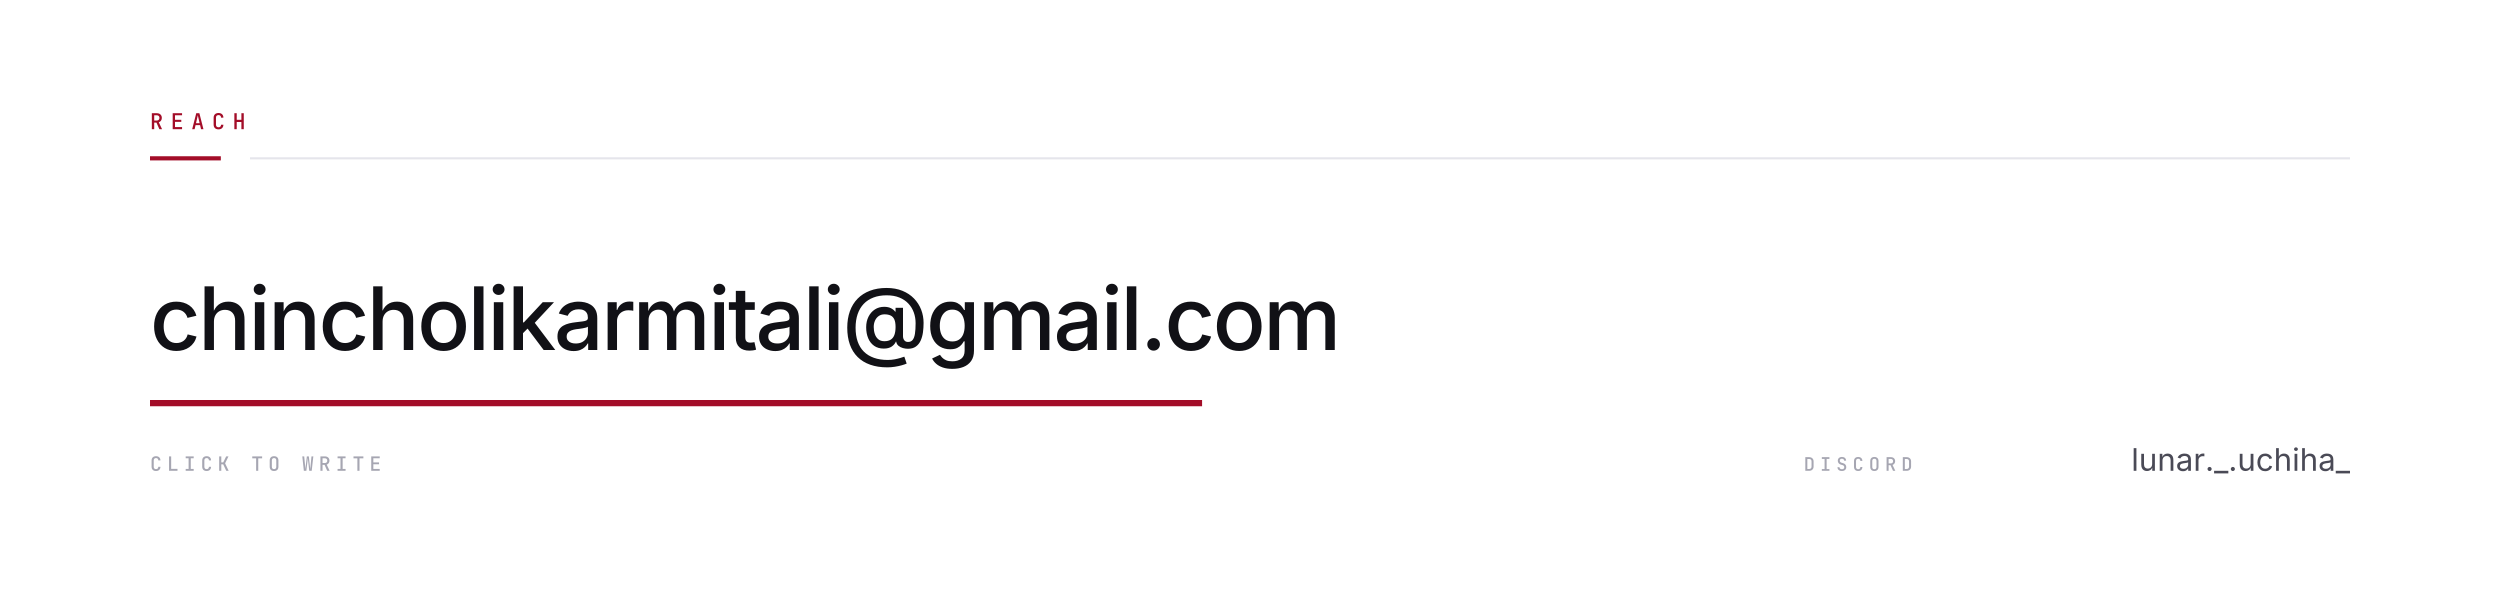
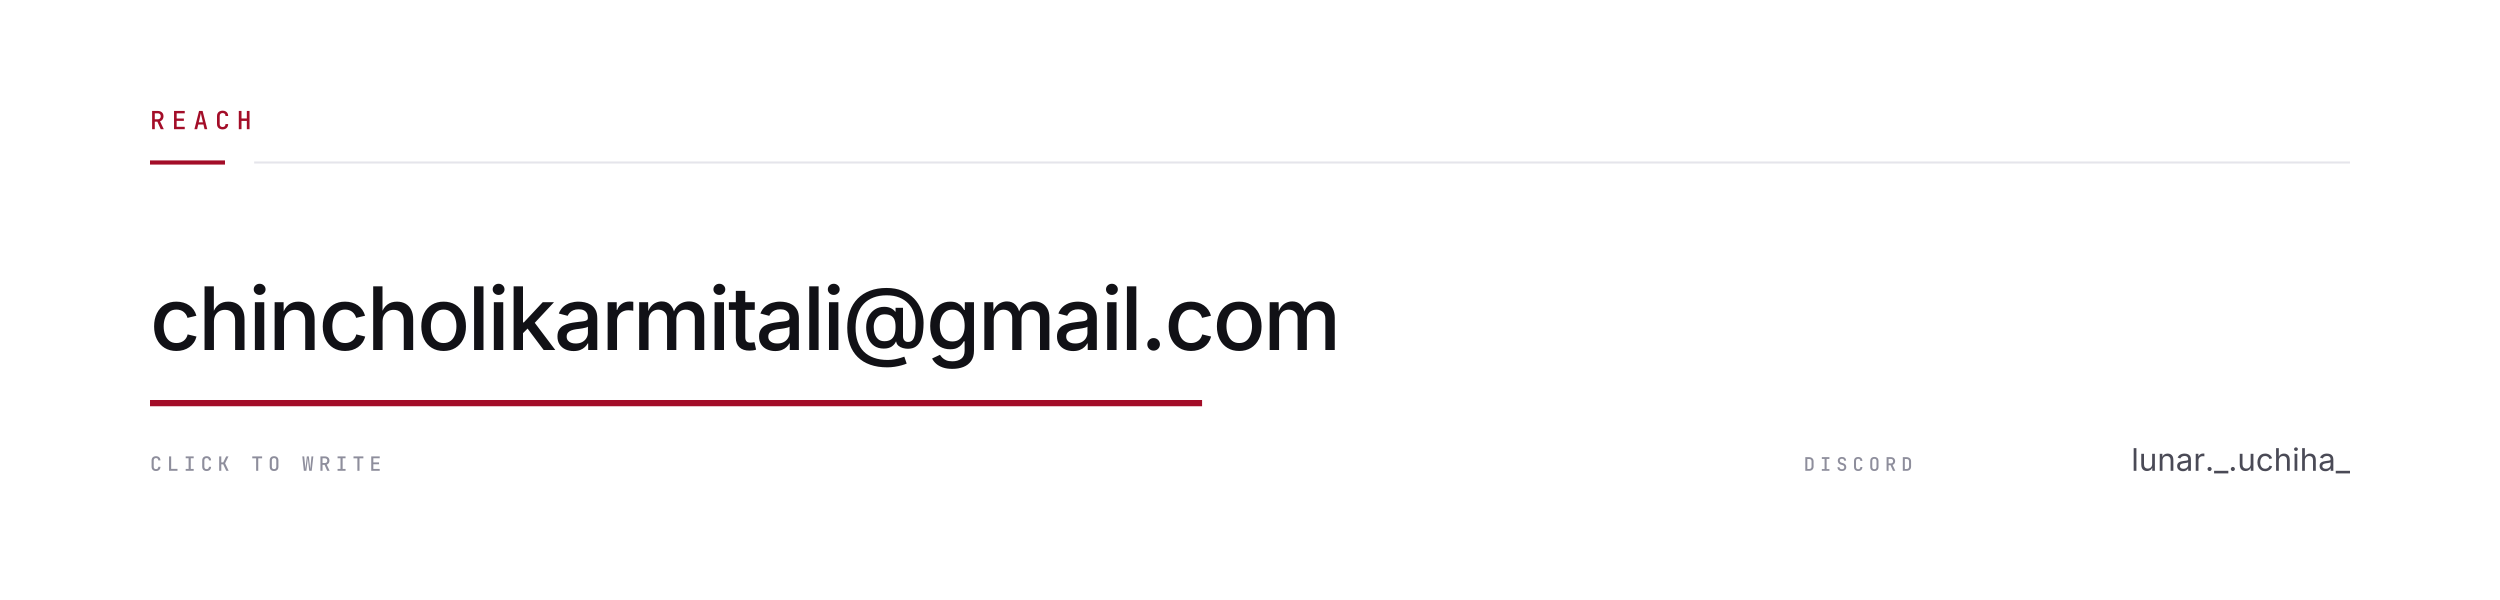
<svg xmlns="http://www.w3.org/2000/svg" width="1200" height="288" viewBox="0 0 1200 288" role="img" aria-label="Reach">
-   <path d="M72.88 62L72.88 54.34L75.29 54.34Q76.01 54.34 76.55 54.61Q77.08 54.89 77.38 55.4Q77.68 55.9 77.68 56.58Q77.68 57.35 77.29 57.91Q76.89 58.47 76.22 58.7L77.79 62L76.49 62L75.1 58.85L74.02 58.85L74.02 62ZM74.02 57.85L75.29 57.85Q75.85 57.85 76.19 57.51Q76.53 57.17 76.53 56.6Q76.53 56.02 76.19 55.68Q75.85 55.34 75.29 55.34L74.02 55.34ZM82.89 62L82.89 54.34L87.39 54.34L87.39 55.34L84 55.34L84 57.52L87.02 57.52L87.02 58.51L84 58.51L84 60.99L87.39 60.99L87.39 62ZM92.25 62L94.2 54.34L95.7 54.34L97.65 62L96.5 62L96.04 60.06L93.87 60.06L93.41 62ZM94.08 59.12L95.82 59.12L95.3 56.91Q95.16 56.32 95.07 55.88Q94.98 55.45 94.95 55.29Q94.92 55.45 94.83 55.88Q94.75 56.32 94.6 56.9ZM104.89 62.1Q104.18 62.1 103.65 61.84Q103.12 61.57 102.83 61.06Q102.54 60.55 102.54 59.87L102.54 56.47Q102.54 55.77 102.83 55.27Q103.12 54.77 103.65 54.5Q104.18 54.23 104.89 54.23Q105.61 54.23 106.13 54.5Q106.66 54.78 106.94 55.27Q107.23 55.77 107.23 56.47L106.1 56.47Q106.1 55.87 105.78 55.55Q105.47 55.24 104.89 55.24Q104.31 55.24 103.99 55.55Q103.67 55.87 103.67 56.46L103.67 59.87Q103.67 60.46 103.99 60.78Q104.31 61.1 104.89 61.1Q105.47 61.1 105.78 60.78Q106.1 60.46 106.1 59.87L107.23 59.87Q107.23 60.55 106.94 61.05Q106.66 61.56 106.13 61.83Q105.61 62.1 104.89 62.1ZM112.49 62L112.49 54.34L113.63 54.34L113.63 57.51L115.87 57.51L115.87 54.34L117.01 54.34L117.01 62L115.87 62L115.87 58.56L113.63 58.56L113.63 62Z" fill="#A30D28" />
-   <rect x="72.0" y="75.0" width="34.0" height="2.0" fill="#A30D28" />
-   <line x1="120" y1="76" x2="1128" y2="76" stroke="#E5E5EB" stroke-width="1.0" opacity="1.0" />
+   <path d="M73.01 62L73.01 53.24L75.76 53.24Q76.58 53.24 77.2 53.56Q77.81 53.88 78.15 54.45Q78.49 55.03 78.49 55.81Q78.49 56.68 78.04 57.33Q77.59 57.97 76.82 58.23L78.61 62L77.14 62L75.54 58.4L74.3 58.4L74.3 62ZM74.3 57.26L75.76 57.26Q76.4 57.26 76.79 56.87Q77.17 56.48 77.17 55.83Q77.17 55.16 76.79 54.78Q76.4 54.39 75.76 54.39L74.3 54.39ZM83.53 62L83.53 53.24L88.68 53.24L88.68 54.39L84.8 54.39L84.8 56.88L88.26 56.88L88.26 58.02L84.8 58.02L84.8 60.85L88.68 60.85L88.68 62ZM93.32 62L95.55 53.24L97.25 53.24L99.48 62L98.18 62L97.65 59.78L95.16 59.78L94.64 62ZM95.4 58.71L97.4 58.71L96.8 56.18Q96.64 55.51 96.54 55.01Q96.44 54.51 96.4 54.33Q96.36 54.51 96.27 55.01Q96.17 55.51 96 56.17ZM106.85 62.12Q106.03 62.12 105.43 61.81Q104.82 61.51 104.49 60.93Q104.16 60.34 104.16 59.56L104.16 55.68Q104.16 54.88 104.49 54.31Q104.82 53.73 105.43 53.43Q106.03 53.12 106.85 53.12Q107.66 53.12 108.26 53.43Q108.86 53.74 109.19 54.31Q109.52 54.88 109.52 55.68L108.23 55.68Q108.23 54.99 107.87 54.63Q107.51 54.27 106.85 54.27Q106.19 54.27 105.82 54.63Q105.46 54.99 105.46 55.66L105.46 59.56Q105.46 60.24 105.82 60.6Q106.19 60.97 106.85 60.97Q107.51 60.97 107.87 60.6Q108.23 60.24 108.23 59.56L109.52 59.56Q109.52 60.34 109.19 60.92Q108.86 61.5 108.26 61.81Q107.66 62.12 106.85 62.12ZM114.62 62L114.62 53.24L115.92 53.24L115.92 56.86L118.48 56.86L118.48 53.24L119.78 53.24L119.78 62L118.48 62L118.48 58.06L115.92 58.06L115.92 62Z" fill="#A30D28" />
+   <rect x="72.0" y="77.0" width="36.0" height="2.0" fill="#A30D28" />
+   <line x1="122" y1="78" x2="1128" y2="78" stroke="#E5E5EB" stroke-width="1.0" opacity="1.0" />
  <path d="M84.67 168.47Q81.43 168.47 79.03 167Q76.63 165.52 75.3 162.85Q73.97 160.19 73.97 156.66Q73.97 153.09 75.3 150.41Q76.63 147.74 79.03 146.26Q81.43 144.79 84.67 144.79Q86.46 144.79 88.02 145.25Q89.58 145.71 90.84 146.58Q92.1 147.45 92.97 148.71Q93.84 149.97 94.27 151.55L89.99 152.58Q89.76 151.7 89.29 150.97Q88.82 150.24 88.15 149.71Q87.48 149.17 86.61 148.89Q85.74 148.6 84.69 148.6Q82.62 148.6 81.26 149.7Q79.9 150.79 79.23 152.62Q78.56 154.44 78.56 156.66Q78.56 158.85 79.23 160.67Q79.9 162.48 81.26 163.57Q82.62 164.66 84.69 164.66Q85.76 164.66 86.64 164.36Q87.52 164.06 88.22 163.52Q88.92 162.98 89.39 162.21Q89.86 161.44 90.07 160.51L94.33 161.54Q93.92 163.16 93.04 164.44Q92.16 165.72 90.9 166.63Q89.64 167.53 88.06 168Q86.48 168.47 84.67 168.47ZM102.69 154.42L102.69 168L98.18 168L98.18 137.44L102.65 137.44L102.65 150.69L102.05 150.69Q103.06 147.62 104.96 146.2Q106.87 144.79 109.58 144.79Q111.92 144.79 113.67 145.77Q115.42 146.75 116.4 148.67Q117.37 150.59 117.37 153.44L117.37 168L112.86 168L112.86 153.99Q112.86 151.51 111.57 150.12Q110.28 148.72 108.02 148.72Q106.5 148.72 105.29 149.39Q104.08 150.06 103.38 151.33Q102.69 152.6 102.69 154.42ZM122.34 168L122.34 145.07L126.85 145.07L126.85 168ZM124.62 141.57Q123.45 141.57 122.62 140.79Q121.79 140.01 121.79 138.9Q121.79 137.77 122.62 136.99Q123.45 136.21 124.62 136.21Q125.79 136.21 126.63 136.99Q127.47 137.77 127.47 138.9Q127.47 140.01 126.63 140.79Q125.79 141.57 124.62 141.57ZM136.33 154.42L136.33 168L131.82 168L131.82 145.07L136.13 145.07L136.17 150.69L135.7 150.69Q136.7 147.62 138.61 146.2Q140.52 144.79 143.23 144.79Q145.56 144.79 147.31 145.77Q149.05 146.75 150.03 148.67Q151.02 150.59 151.02 153.44L151.02 168L146.51 168L146.51 153.99Q146.51 151.51 145.21 150.12Q143.92 148.72 141.67 148.72Q140.15 148.72 138.94 149.39Q137.73 150.06 137.03 151.33Q136.33 152.6 136.33 154.42ZM165.63 168.47Q162.39 168.47 159.99 167Q157.59 165.52 156.26 162.85Q154.92 160.19 154.92 156.66Q154.92 153.09 156.26 150.41Q157.59 147.74 159.99 146.26Q162.39 144.79 165.63 144.79Q167.41 144.79 168.97 145.25Q170.53 145.71 171.79 146.58Q173.05 147.45 173.92 148.71Q174.79 149.97 175.23 151.55L170.94 152.58Q170.71 151.7 170.24 150.97Q169.77 150.24 169.1 149.71Q168.44 149.17 167.57 148.89Q166.69 148.6 165.65 148.6Q163.58 148.6 162.21 149.7Q160.85 150.79 160.18 152.62Q159.52 154.44 159.52 156.66Q159.52 158.85 160.18 160.67Q160.85 162.48 162.21 163.57Q163.58 164.66 165.65 164.66Q166.71 164.66 167.6 164.36Q168.48 164.06 169.18 163.52Q169.87 162.98 170.34 162.21Q170.82 161.44 171.02 160.51L175.29 161.54Q174.88 163.16 173.99 164.44Q173.11 165.72 171.85 166.63Q170.59 167.53 169.01 168Q167.43 168.47 165.63 168.47ZM183.64 154.42L183.64 168L179.13 168L179.13 137.44L183.6 137.44L183.6 150.69L183 150.69Q184.01 147.62 185.92 146.2Q187.82 144.79 190.53 144.79Q192.87 144.79 194.62 145.77Q196.38 146.75 197.35 148.67Q198.32 150.59 198.32 153.44L198.32 168L193.81 168L193.81 153.99Q193.81 151.51 192.52 150.12Q191.23 148.72 188.97 148.72Q187.46 148.72 186.25 149.39Q185.04 150.06 184.34 151.33Q183.64 152.6 183.64 154.42ZM212.93 168.47Q209.71 168.47 207.3 167Q204.89 165.52 203.56 162.85Q202.23 160.19 202.23 156.66Q202.23 153.09 203.56 150.41Q204.89 147.74 207.3 146.26Q209.71 144.79 212.93 144.79Q216.17 144.79 218.58 146.26Q220.99 147.74 222.33 150.41Q223.66 153.09 223.66 156.66Q223.66 160.19 222.33 162.85Q220.99 165.52 218.58 167Q216.17 168.47 212.93 168.47ZM212.93 164.66Q215.03 164.66 216.39 163.56Q217.75 162.46 218.42 160.65Q219.09 158.83 219.09 156.66Q219.09 154.46 218.42 152.63Q217.75 150.79 216.39 149.7Q215.03 148.6 212.93 148.6Q210.86 148.6 209.51 149.7Q208.15 150.79 207.49 152.62Q206.82 154.44 206.82 156.66Q206.82 158.83 207.49 160.65Q208.15 162.46 209.51 163.56Q210.86 164.66 212.93 164.66ZM232.07 137.44L232.07 168L227.56 168L227.56 137.44ZM237.04 168L237.04 145.07L241.56 145.07L241.56 168ZM239.32 141.57Q238.15 141.57 237.32 140.79Q236.49 140.01 236.49 138.9Q236.49 137.77 237.32 136.99Q238.15 136.21 239.32 136.21Q240.49 136.21 241.33 136.99Q242.17 137.77 242.17 138.9Q242.17 140.01 241.33 140.79Q240.49 141.57 239.32 141.57ZM250.69 160.27L250.69 154.75L251.45 154.75L260.49 145.07L265.91 145.07L255.55 156.17L254.79 156.17ZM246.53 168L246.53 137.44L251.04 137.44L251.04 168ZM260.96 168L252.82 157.17L255.94 153.97L266.54 168ZM275.33 168.51Q273.15 168.51 271.39 167.7Q269.63 166.89 268.6 165.33Q267.58 163.78 267.58 161.52Q267.58 159.57 268.32 158.32Q269.07 157.07 270.35 156.33Q271.64 155.59 273.2 155.22Q274.77 154.85 276.39 154.67Q278.42 154.42 279.7 154.27Q280.97 154.12 281.57 153.76Q282.18 153.4 282.18 152.6L282.18 152.48Q282.18 151.18 281.68 150.3Q281.19 149.42 280.22 148.94Q279.24 148.46 277.79 148.46Q276.29 148.46 275.21 148.92Q274.14 149.38 273.47 150.1Q272.8 150.81 272.48 151.59L268.23 150.49Q269.01 148.44 270.47 147.18Q271.92 145.93 273.81 145.36Q275.7 144.79 277.71 144.79Q279.1 144.79 280.66 145.11Q282.22 145.44 283.59 146.3Q284.97 147.16 285.83 148.72Q286.69 150.28 286.69 152.78L286.69 168L282.32 168L282.32 164.86L282.09 164.86Q281.64 165.74 280.76 166.58Q279.88 167.43 278.54 167.97Q277.19 168.51 275.33 168.51ZM276.33 164.88Q278.18 164.88 279.49 164.17Q280.8 163.45 281.5 162.26Q282.2 161.07 282.2 159.74L282.2 156.8Q281.95 157.05 281.26 157.24Q280.58 157.44 279.7 157.59Q278.81 157.75 277.99 157.85Q277.17 157.95 276.64 158.01Q275.37 158.18 274.31 158.57Q273.26 158.96 272.63 159.67Q272 160.39 272 161.58Q272 162.67 272.57 163.41Q273.13 164.14 274.1 164.51Q275.06 164.88 276.33 164.88ZM291.66 168L291.66 145.07L296.03 145.07L296.03 148.76L296.27 148.76Q296.91 146.88 298.49 145.81Q300.07 144.74 302.08 144.74Q302.51 144.74 303.06 144.77Q303.61 144.81 303.98 144.87L303.98 149.17Q303.74 149.09 303.04 149.01Q302.34 148.93 301.63 148.93Q300.07 148.93 298.82 149.58Q297.57 150.24 296.87 151.4Q296.17 152.56 296.17 154.08L296.17 168ZM306.8 168L306.8 145.07L311.09 145.07L311.21 150.38L310.86 150.38Q311.35 148.44 312.38 147.18Q313.4 145.93 314.78 145.31Q316.15 144.68 317.65 144.68Q320.15 144.68 321.69 146.23Q323.23 147.78 323.76 150.55L323.19 150.55Q323.64 148.66 324.75 147.35Q325.85 146.04 327.42 145.36Q328.99 144.68 330.77 144.68Q332.8 144.68 334.46 145.56Q336.11 146.45 337.07 148.19Q338.03 149.93 338.03 152.54L338.03 168L333.52 168L333.52 152.99Q333.52 150.69 332.24 149.67Q330.96 148.64 329.22 148.64Q327.8 148.64 326.78 149.24Q325.75 149.83 325.2 150.89Q324.64 151.94 324.64 153.32L324.64 168L320.19 168L320.19 152.7Q320.19 150.86 319.01 149.75Q317.83 148.64 316.01 148.64Q314.76 148.64 313.68 149.23Q312.6 149.81 311.96 150.95Q311.31 152.09 311.31 153.75L311.31 168ZM343 168L343 145.07L347.52 145.07L347.52 168ZM345.28 141.57Q344.11 141.57 343.28 140.79Q342.45 140.01 342.45 138.9Q342.45 137.77 343.28 136.99Q344.11 136.21 345.28 136.21Q346.45 136.21 347.29 136.99Q348.13 137.77 348.13 138.9Q348.13 140.01 347.29 140.79Q346.45 141.57 345.28 141.57ZM362.29 145.07L362.29 148.74L349.86 148.74L349.86 145.07ZM353.2 139.62L357.72 139.62L357.72 161.81Q357.72 163.18 358.3 163.83Q358.89 164.47 360.22 164.47Q360.57 164.47 361.14 164.39Q361.72 164.31 362.13 164.23L362.93 167.84Q362.21 168.08 361.39 168.19Q360.57 168.31 359.77 168.31Q356.65 168.31 354.93 166.7Q353.2 165.09 353.2 162.18ZM372.1 168.51Q369.93 168.51 368.16 167.7Q366.4 166.89 365.37 165.33Q364.35 163.78 364.35 161.52Q364.35 159.57 365.1 158.32Q365.84 157.07 367.13 156.33Q368.41 155.59 369.98 155.22Q371.55 154.85 373.17 154.67Q375.2 154.42 376.47 154.27Q377.74 154.12 378.34 153.76Q378.95 153.4 378.95 152.6L378.95 152.48Q378.95 151.18 378.46 150.3Q377.96 149.42 376.99 148.94Q376.02 148.46 374.56 148.46Q373.06 148.46 371.99 148.92Q370.91 149.38 370.24 150.1Q369.58 150.81 369.25 151.59L365 150.49Q365.78 148.44 367.24 147.18Q368.7 145.93 370.58 145.36Q372.47 144.79 374.48 144.79Q375.87 144.79 377.43 145.11Q378.99 145.44 380.36 146.3Q381.74 147.16 382.6 148.72Q383.46 150.28 383.46 152.78L383.46 168L379.09 168L379.09 164.86L378.87 164.86Q378.42 165.74 377.53 166.58Q376.65 167.43 375.31 167.97Q373.97 168.51 372.1 168.51ZM373.1 164.88Q374.95 164.88 376.26 164.17Q377.58 163.45 378.27 162.26Q378.97 161.07 378.97 159.74L378.97 156.8Q378.72 157.05 378.04 157.24Q377.35 157.44 376.47 157.59Q375.59 157.75 374.77 157.85Q373.95 157.95 373.41 158.01Q372.14 158.18 371.08 158.57Q370.03 158.96 369.4 159.67Q368.78 160.39 368.78 161.58Q368.78 162.67 369.34 163.41Q369.91 164.14 370.87 164.51Q371.83 164.88 373.1 164.88ZM392.94 137.44L392.94 168L388.43 168L388.43 137.44ZM397.91 168L397.91 145.07L402.42 145.07L402.42 168ZM400.19 141.57Q399.02 141.57 398.19 140.79Q397.36 140.01 397.36 138.9Q397.36 137.77 398.19 136.99Q399.02 136.21 400.19 136.21Q401.36 136.21 402.2 136.99Q403.04 137.77 403.04 138.9Q403.04 140.01 402.2 140.79Q401.36 141.57 400.19 141.57ZM425.89 176.33Q421.28 176.33 417.7 175.06Q414.12 173.8 411.66 171.36Q409.2 168.92 407.94 165.39Q406.68 161.85 406.68 157.29Q406.68 152.91 407.94 149.39Q409.2 145.87 411.63 143.38Q414.06 140.89 417.57 139.56Q421.07 138.22 425.54 138.22Q429.85 138.22 433.15 139.58Q436.45 140.93 438.72 143.28Q440.99 145.63 442.16 148.65Q443.32 151.68 443.32 155Q443.32 157.32 443.02 159.53Q442.71 161.75 441.9 163.52Q441.09 165.29 439.61 166.35Q438.14 167.41 435.78 167.41Q434.63 167.41 433.4 167.07Q432.17 166.73 431.27 165.97Q430.36 165.21 430.18 163.96L430.02 163.96Q429.46 165.35 428.02 166.34Q426.57 167.32 424.21 167.32Q421.46 167.32 419.58 165.99Q417.69 164.66 416.73 162.35Q415.76 160.04 415.76 157.09Q415.76 154.26 416.87 152.03Q417.98 149.81 419.93 148.54Q421.87 147.27 424.4 147.27Q426.37 147.27 427.73 147.98Q429.09 148.7 429.67 149.6L429.87 149.6L429.87 147.76L433.44 147.76L433.44 161.38Q433.44 162.52 434.06 163.33Q434.67 164.14 435.86 164.14Q437.28 164.14 438.06 163.18Q438.85 162.22 439.17 160.23Q439.49 158.24 439.49 155.12Q439.49 152.41 438.63 150Q437.77 147.59 436.04 145.74Q434.32 143.88 431.72 142.82Q429.11 141.75 425.59 141.75Q422.04 141.75 419.26 142.81Q416.48 143.86 414.57 145.87Q412.67 147.88 411.67 150.77Q410.68 153.67 410.68 157.32Q410.68 161.03 411.67 163.91Q412.67 166.79 414.63 168.76Q416.6 170.73 419.48 171.75Q422.37 172.78 426.14 172.78Q427.8 172.78 429.36 172.49Q430.92 172.2 432.16 171.82Q433.4 171.45 434.08 171.2L435.2 174.52Q434.24 174.95 432.72 175.37Q431.2 175.79 429.42 176.06Q427.64 176.33 425.89 176.33ZM424.5 163.78Q426.39 163.78 427.57 163.02Q428.76 162.26 429.32 160.74Q429.87 159.22 429.87 156.95Q429.87 154.65 429.28 153.33Q428.68 152 427.49 151.44Q426.3 150.88 424.58 150.88Q422.94 150.88 421.78 151.7Q420.62 152.52 420.01 153.89Q419.39 155.26 419.39 156.95Q419.39 158.77 419.92 160.33Q420.44 161.89 421.56 162.83Q422.67 163.78 424.5 163.78ZM457.13 177.06Q454.49 177.06 452.54 176.39Q450.59 175.71 449.33 174.58Q448.07 173.46 447.41 172.08L451.19 170.3Q451.6 170.95 452.28 171.68Q452.97 172.41 454.14 172.92Q455.31 173.43 457.13 173.43Q459.76 173.43 461.39 172.19Q463.02 170.95 463.02 168.31L463.02 163.84L462.63 163.84Q462.22 164.6 461.49 165.48Q460.76 166.36 459.46 167.01Q458.16 167.65 456.07 167.65Q453.36 167.65 451.2 166.38Q449.03 165.11 447.76 162.61Q446.49 160.1 446.49 156.45Q446.49 152.8 447.75 150.19Q449.01 147.57 451.2 146.18Q453.38 144.79 456.13 144.79Q458.24 144.79 459.56 145.48Q460.89 146.18 461.64 147.13Q462.38 148.09 462.77 148.8L463.1 148.8L463.1 145.07L467.51 145.07L467.51 168.33Q467.51 171.34 466.15 173.28Q464.78 175.22 462.44 176.14Q460.09 177.06 457.13 177.06ZM457.11 163.9Q459.04 163.9 460.36 163.01Q461.69 162.11 462.36 160.42Q463.04 158.73 463.04 156.39Q463.04 154.08 462.36 152.33Q461.69 150.59 460.36 149.6Q459.04 148.62 457.11 148.62Q455.12 148.62 453.79 149.66Q452.46 150.69 451.78 152.44Q451.1 154.2 451.1 156.39Q451.1 158.63 451.78 160.32Q452.46 162.01 453.8 162.96Q455.14 163.9 457.11 163.9ZM472.48 168L472.48 145.07L476.77 145.07L476.89 150.38L476.54 150.38Q477.03 148.44 478.06 147.18Q479.08 145.93 480.46 145.31Q481.83 144.68 483.33 144.68Q485.83 144.68 487.37 146.23Q488.91 147.78 489.44 150.55L488.87 150.55Q489.32 148.66 490.43 147.35Q491.53 146.04 493.1 145.36Q494.67 144.68 496.46 144.68Q498.49 144.68 500.14 145.56Q501.79 146.45 502.75 148.19Q503.71 149.93 503.71 152.54L503.71 168L499.2 168L499.2 152.99Q499.2 150.69 497.92 149.67Q496.64 148.64 494.9 148.64Q493.48 148.64 492.46 149.24Q491.43 149.83 490.88 150.89Q490.32 151.94 490.32 153.32L490.32 168L485.87 168L485.87 152.7Q485.87 150.86 484.69 149.75Q483.51 148.64 481.69 148.64Q480.44 148.64 479.36 149.23Q478.29 149.81 477.64 150.95Q476.99 152.09 476.99 153.75L476.99 168ZM515.1 168.51Q512.93 168.51 511.17 167.7Q509.4 166.89 508.38 165.33Q507.35 163.78 507.35 161.52Q507.35 159.57 508.1 158.32Q508.85 157.07 510.13 156.33Q511.41 155.59 512.98 155.22Q514.55 154.85 516.17 154.67Q518.2 154.42 519.47 154.27Q520.74 154.12 521.35 153.76Q521.95 153.4 521.95 152.6L521.95 152.48Q521.95 151.18 521.46 150.3Q520.97 149.42 520 148.94Q519.02 148.46 517.57 148.46Q516.07 148.46 514.99 148.92Q513.91 149.38 513.25 150.1Q512.58 150.81 512.25 151.59L508.01 150.49Q508.79 148.44 510.24 147.18Q511.7 145.93 513.59 145.36Q515.47 144.79 517.48 144.79Q518.88 144.79 520.44 145.11Q521.99 145.44 523.37 146.3Q524.74 147.16 525.6 148.72Q526.47 150.28 526.47 152.78L526.47 168L522.1 168L522.1 164.86L521.87 164.86Q521.42 165.74 520.54 166.58Q519.66 167.43 518.31 167.97Q516.97 168.51 515.1 168.51ZM516.11 164.88Q517.95 164.88 519.27 164.17Q520.58 163.45 521.28 162.26Q521.97 161.07 521.97 159.74L521.97 156.8Q521.73 157.05 521.04 157.24Q520.35 157.44 519.47 157.59Q518.59 157.75 517.77 157.85Q516.95 157.95 516.42 158.01Q515.15 158.18 514.09 158.57Q513.03 158.96 512.41 159.67Q511.78 160.39 511.78 161.58Q511.78 162.67 512.35 163.41Q512.91 164.14 513.87 164.51Q514.84 164.88 516.11 164.88ZM531.44 168L531.44 145.07L535.95 145.07L535.95 168ZM533.71 141.57Q532.54 141.57 531.71 140.79Q530.88 140.01 530.88 138.9Q530.88 137.77 531.71 136.99Q532.54 136.21 533.71 136.21Q534.88 136.21 535.72 136.99Q536.56 137.77 536.56 138.9Q536.56 140.01 535.72 140.79Q534.88 141.57 533.71 141.57ZM545.43 137.44L545.43 168L540.92 168L540.92 137.44ZM553.74 168.31Q552.47 168.31 551.59 167.43Q550.71 166.54 550.71 165.29Q550.71 164.02 551.59 163.15Q552.47 162.28 553.74 162.28Q554.99 162.28 555.88 163.15Q556.76 164.02 556.76 165.29Q556.76 166.54 555.88 167.43Q554.99 168.31 553.74 168.31ZM571.67 168.47Q568.43 168.47 566.03 167Q563.63 165.52 562.3 162.85Q560.97 160.19 560.97 156.66Q560.97 153.09 562.3 150.41Q563.63 147.74 566.03 146.26Q568.43 144.79 571.67 144.79Q573.46 144.79 575.02 145.25Q576.58 145.71 577.84 146.58Q579.1 147.45 579.97 148.71Q580.84 149.97 581.27 151.55L576.99 152.58Q576.76 151.7 576.29 150.97Q575.82 150.24 575.15 149.71Q574.48 149.17 573.61 148.89Q572.74 148.6 571.69 148.6Q569.62 148.6 568.26 149.7Q566.9 150.79 566.23 152.62Q565.56 154.44 565.56 156.66Q565.56 158.85 566.23 160.67Q566.9 162.48 568.26 163.57Q569.62 164.66 571.69 164.66Q572.76 164.66 573.64 164.36Q574.52 164.06 575.22 163.52Q575.92 162.98 576.39 162.21Q576.86 161.44 577.07 160.51L581.33 161.54Q580.92 163.16 580.04 164.44Q579.16 165.72 577.9 166.63Q576.64 167.53 575.06 168Q573.48 168.47 571.67 168.47ZM594.81 168.47Q591.59 168.47 589.18 167Q586.77 165.52 585.44 162.85Q584.11 160.19 584.11 156.66Q584.11 153.09 585.44 150.41Q586.77 147.74 589.18 146.26Q591.59 144.79 594.81 144.79Q598.05 144.79 600.46 146.26Q602.87 147.74 604.21 150.41Q605.54 153.09 605.54 156.66Q605.54 160.19 604.21 162.85Q602.87 165.52 600.46 167Q598.05 168.47 594.81 168.47ZM594.81 164.66Q596.91 164.66 598.27 163.56Q599.63 162.46 600.3 160.65Q600.97 158.83 600.97 156.66Q600.97 154.46 600.3 152.63Q599.63 150.79 598.27 149.7Q596.91 148.6 594.81 148.6Q592.74 148.6 591.39 149.7Q590.04 150.79 589.37 152.62Q588.7 154.44 588.7 156.66Q588.7 158.83 589.37 160.65Q590.04 162.46 591.39 163.56Q592.74 164.66 594.81 164.66ZM609.44 168L609.44 145.07L613.73 145.07L613.85 150.38L613.5 150.38Q614 148.44 615.02 147.18Q616.05 145.93 617.42 145.31Q618.8 144.68 620.29 144.68Q622.79 144.68 624.33 146.23Q625.87 147.78 626.4 150.55L625.83 150.55Q626.28 148.66 627.39 147.35Q628.5 146.04 630.06 145.36Q631.63 144.68 633.42 144.68Q635.45 144.68 637.1 145.56Q638.75 146.45 639.71 148.19Q640.68 149.93 640.68 152.54L640.68 168L636.17 168L636.17 152.99Q636.17 150.69 634.88 149.67Q633.6 148.64 631.86 148.64Q630.44 148.64 629.42 149.24Q628.39 149.83 627.84 150.89Q627.29 151.94 627.29 153.32L627.29 168L622.84 168L622.84 152.7Q622.84 150.86 621.66 149.75Q620.48 148.64 618.65 148.64Q617.4 148.64 616.32 149.23Q615.25 149.81 614.6 150.95Q613.96 152.09 613.96 153.75L613.96 168Z" fill="#111116" />
  <rect x="72.0" y="192.0" width="505.0" height="3.0" fill="#A30D28" />
-   <path d="M74.89 226.09Q74.24 226.09 73.76 225.85Q73.28 225.61 73.02 225.15Q72.76 224.69 72.76 224.07L72.76 220.99Q72.76 220.37 73.02 219.91Q73.28 219.45 73.76 219.21Q74.24 218.97 74.89 218.97Q75.53 218.97 76.01 219.22Q76.48 219.46 76.75 219.92Q77.01 220.37 77.01 220.99L75.98 220.99Q75.98 220.45 75.7 220.17Q75.41 219.88 74.89 219.88Q74.37 219.88 74.08 220.17Q73.79 220.45 73.79 220.98L73.79 224.07Q73.79 224.6 74.08 224.89Q74.37 225.18 74.89 225.18Q75.41 225.18 75.7 224.89Q75.98 224.6 75.98 224.07L77.01 224.07Q77.01 224.69 76.75 225.14Q76.48 225.6 76.01 225.85Q75.53 226.09 74.89 226.09ZM81.14 226L81.14 219.06L82.16 219.06L82.16 225.06L85.19 225.06L85.19 226ZM89.13 226L89.13 225.09L90.53 225.09L90.53 219.98L89.13 219.98L89.13 219.06L92.97 219.06L92.97 219.98L91.57 219.98L91.57 225.09L92.97 225.09L92.97 226ZM99.19 226.09Q98.54 226.09 98.06 225.85Q97.58 225.61 97.32 225.15Q97.06 224.69 97.06 224.07L97.06 220.99Q97.06 220.37 97.32 219.91Q97.58 219.45 98.06 219.21Q98.54 218.97 99.19 218.97Q99.83 218.97 100.31 219.22Q100.78 219.46 101.05 219.92Q101.31 220.37 101.31 220.99L100.28 220.99Q100.28 220.45 100 220.17Q99.71 219.88 99.19 219.88Q98.67 219.88 98.38 220.17Q98.09 220.45 98.09 220.98L98.09 224.07Q98.09 224.6 98.38 224.89Q98.67 225.18 99.19 225.18Q99.71 225.18 100 224.89Q100.28 224.6 100.28 224.07L101.31 224.07Q101.31 224.69 101.05 225.14Q100.78 225.6 100.31 225.85Q99.83 226.09 99.19 226.09ZM105.2 226L105.2 219.06L106.22 219.06L106.22 221.95L107.15 221.95L108.56 219.06L109.68 219.06L108.05 222.39L109.76 226L108.61 226L107.13 222.87L106.22 222.87L106.22 226ZM122.94 226L122.94 220.01L121.08 220.01L121.08 219.06L125.82 219.06L125.82 220.01L123.96 220.01L123.96 226ZM131.55 226.09Q130.9 226.09 130.43 225.85Q129.96 225.61 129.71 225.15Q129.46 224.69 129.46 224.07L129.46 220.99Q129.46 220.37 129.71 219.91Q129.96 219.45 130.43 219.21Q130.9 218.97 131.55 218.97Q132.2 218.97 132.67 219.21Q133.14 219.45 133.39 219.91Q133.64 220.37 133.64 220.98L133.64 224.07Q133.64 224.69 133.39 225.15Q133.14 225.61 132.67 225.85Q132.2 226.09 131.55 226.09ZM131.55 225.18Q132.07 225.18 132.34 224.89Q132.61 224.6 132.61 224.07L132.61 220.99Q132.61 220.45 132.34 220.17Q132.07 219.88 131.55 219.88Q131.04 219.88 130.76 220.17Q130.49 220.45 130.49 220.99L130.49 224.07Q130.49 224.6 130.76 224.89Q131.04 225.18 131.55 225.18ZM145.85 226L145.1 219.06L146.02 219.06L146.49 224.04Q146.51 224.23 146.52 224.46Q146.53 224.69 146.55 224.91Q146.56 225.13 146.56 225.29Q146.58 225.13 146.6 224.91Q146.62 224.69 146.64 224.46Q146.67 224.23 146.7 224.04L147.29 219.06L148.24 219.06L148.8 224.04Q148.82 224.23 148.85 224.46Q148.87 224.69 148.9 224.91Q148.93 225.13 148.94 225.29Q148.95 225.13 148.96 224.91Q148.98 224.69 148.99 224.46Q149.01 224.23 149.03 224.04L149.51 219.06L150.4 219.06L149.62 226L148.43 226L147.87 220.96Q147.85 220.76 147.84 220.53Q147.82 220.31 147.8 220.1Q147.78 219.88 147.76 219.74Q147.75 219.88 147.73 220.1Q147.71 220.31 147.69 220.53Q147.67 220.76 147.65 220.96L147.05 226ZM153.8 226L153.8 219.06L155.97 219.06Q156.63 219.06 157.11 219.32Q157.6 219.57 157.87 220.02Q158.14 220.48 158.14 221.1Q158.14 221.79 157.78 222.3Q157.43 222.81 156.82 223.02L158.23 226L157.07 226L155.8 223.15L154.82 223.15L154.82 226ZM154.82 222.25L155.97 222.25Q156.49 222.25 156.79 221.94Q157.09 221.63 157.09 221.12Q157.09 220.59 156.79 220.28Q156.49 219.98 155.97 219.98L154.82 219.98ZM162.03 226L162.03 225.09L163.43 225.09L163.43 219.98L162.03 219.98L162.03 219.06L165.87 219.06L165.87 219.98L164.47 219.98L164.47 225.09L165.87 225.09L165.87 226ZM171.54 226L171.54 220.01L169.68 220.01L169.68 219.06L174.42 219.06L174.42 220.01L172.56 220.01L172.56 226ZM178.19 226L178.19 219.06L182.27 219.06L182.27 219.98L179.2 219.98L179.2 221.94L181.94 221.94L181.94 222.85L179.2 222.85L179.2 225.09L182.27 225.09L182.27 226Z" fill="#A6A6B2" />
-   <path d="M866.55 226L866.55 219.43L868.38 219.43Q869.03 219.43 869.51 219.68Q869.98 219.93 870.25 220.38Q870.52 220.82 870.52 221.44L870.52 223.98Q870.52 224.59 870.25 225.05Q869.98 225.5 869.51 225.75Q869.03 226 868.38 226ZM867.52 225.12L868.38 225.12Q868.92 225.12 869.23 224.82Q869.54 224.51 869.54 223.98L869.54 221.44Q869.54 220.91 869.23 220.61Q868.92 220.31 868.38 220.31L867.52 220.31ZM874.48 226L874.48 225.14L875.8 225.14L875.8 220.29L874.48 220.29L874.48 219.43L878.12 219.43L878.12 220.29L876.79 220.29L876.79 225.14L878.12 225.14L878.12 226ZM884.13 226.09Q883.46 226.09 882.98 225.87Q882.51 225.65 882.25 225.24Q881.98 224.83 881.98 224.26L882.95 224.26Q882.95 224.71 883.26 224.97Q883.58 225.23 884.14 225.23Q884.66 225.23 884.95 224.97Q885.25 224.72 885.25 224.28Q885.25 223.91 885.05 223.64Q884.85 223.37 884.47 223.27L883.64 223.03Q882.92 222.82 882.53 222.32Q882.14 221.82 882.14 221.13Q882.14 220.59 882.38 220.19Q882.62 219.78 883.07 219.56Q883.52 219.33 884.14 219.33Q885.04 219.33 885.58 219.82Q886.12 220.3 886.13 221.12L885.16 221.12Q885.16 220.69 884.89 220.44Q884.61 220.19 884.12 220.19Q883.64 220.19 883.37 220.42Q883.1 220.65 883.1 221.07Q883.1 221.44 883.3 221.71Q883.51 221.98 883.88 222.09L884.72 222.34Q885.44 222.53 885.83 223.04Q886.21 223.54 886.21 224.25Q886.21 224.79 885.95 225.21Q885.69 225.63 885.22 225.86Q884.76 226.09 884.13 226.09ZM891.94 226.09Q891.32 226.09 890.87 225.86Q890.41 225.63 890.17 225.19Q889.92 224.76 889.92 224.17L889.92 221.26Q889.92 220.66 890.17 220.23Q890.41 219.8 890.87 219.57Q891.32 219.34 891.94 219.34Q892.55 219.34 893 219.57Q893.45 219.81 893.7 220.24Q893.94 220.66 893.94 221.26L892.97 221.26Q892.97 220.74 892.7 220.47Q892.43 220.2 891.94 220.2Q891.44 220.2 891.17 220.47Q890.89 220.74 890.89 221.25L890.89 224.17Q890.89 224.68 891.17 224.95Q891.44 225.23 891.94 225.23Q892.43 225.23 892.7 224.95Q892.97 224.68 892.97 224.17L893.94 224.17Q893.94 224.76 893.7 225.19Q893.45 225.62 893 225.86Q892.55 226.09 891.94 226.09ZM899.7 226.09Q899.09 226.09 898.64 225.86Q898.2 225.63 897.96 225.19Q897.72 224.76 897.72 224.17L897.72 221.26Q897.72 220.66 897.96 220.23Q898.2 219.8 898.64 219.57Q899.09 219.34 899.7 219.34Q900.31 219.34 900.76 219.57Q901.2 219.8 901.44 220.23Q901.68 220.66 901.68 221.25L901.68 224.17Q901.68 224.76 901.44 225.19Q901.2 225.63 900.76 225.86Q900.31 226.09 899.7 226.09ZM899.7 225.23Q900.19 225.23 900.45 224.95Q900.71 224.68 900.71 224.17L900.71 221.26Q900.71 220.74 900.45 220.47Q900.19 220.2 899.7 220.2Q899.21 220.2 898.95 220.47Q898.69 220.74 898.69 221.26L898.69 224.17Q898.69 224.68 898.95 224.95Q899.21 225.23 899.7 225.23ZM905.56 226L905.56 219.43L907.62 219.43Q908.24 219.43 908.7 219.67Q909.16 219.91 909.41 220.34Q909.67 220.77 909.67 221.36Q909.67 222.01 909.33 222.49Q908.99 222.98 908.42 223.17L909.76 226L908.65 226L907.45 223.3L906.53 223.3L906.53 226ZM906.53 222.44L907.62 222.44Q908.1 222.44 908.39 222.15Q908.68 221.86 908.68 221.37Q908.68 220.87 908.39 220.58Q908.1 220.29 907.62 220.29L906.53 220.29ZM913.35 226L913.35 219.43L915.18 219.43Q915.83 219.43 916.31 219.68Q916.78 219.93 917.05 220.38Q917.32 220.82 917.32 221.44L917.32 223.98Q917.32 224.59 917.05 225.05Q916.78 225.5 916.31 225.75Q915.83 226 915.18 226ZM914.32 225.12L915.18 225.12Q915.72 225.12 916.03 224.82Q916.34 224.51 916.34 223.98L916.34 221.44Q916.34 220.91 916.03 220.61Q915.72 220.31 915.18 220.31L914.32 220.31Z" fill="#A6A6B2" />
+   <path d="M74.89 226.09Q74.24 226.09 73.76 225.85Q73.28 225.61 73.02 225.15Q72.76 224.69 72.76 224.07L72.76 220.99Q72.76 220.37 73.02 219.91Q73.28 219.45 73.76 219.21Q74.24 218.97 74.89 218.97Q75.53 218.97 76.01 219.22Q76.48 219.46 76.75 219.92Q77.01 220.37 77.01 220.99L75.98 220.99Q75.98 220.45 75.7 220.17Q75.41 219.88 74.89 219.88Q74.37 219.88 74.08 220.17Q73.79 220.45 73.79 220.98L73.79 224.07Q73.79 224.6 74.08 224.89Q74.37 225.18 74.89 225.18Q75.41 225.18 75.7 224.89Q75.98 224.6 75.98 224.07L77.01 224.07Q77.01 224.69 76.75 225.14Q76.48 225.6 76.01 225.85Q75.53 226.09 74.89 226.09ZM81.14 226L81.14 219.06L82.16 219.06L82.16 225.06L85.19 225.06L85.19 226ZM89.13 226L89.13 225.09L90.53 225.09L90.53 219.98L89.13 219.98L89.13 219.06L92.97 219.06L92.97 219.98L91.57 219.98L91.57 225.09L92.97 225.09L92.97 226ZM99.19 226.09Q98.54 226.09 98.06 225.85Q97.58 225.61 97.32 225.15Q97.06 224.69 97.06 224.07L97.06 220.99Q97.06 220.37 97.32 219.91Q97.58 219.45 98.06 219.21Q98.54 218.97 99.19 218.97Q99.83 218.97 100.31 219.22Q100.78 219.46 101.05 219.92Q101.31 220.37 101.31 220.99L100.28 220.99Q100.28 220.45 100 220.17Q99.71 219.88 99.19 219.88Q98.67 219.88 98.38 220.17Q98.09 220.45 98.09 220.98L98.09 224.07Q98.09 224.6 98.38 224.89Q98.67 225.18 99.19 225.18Q99.71 225.18 100 224.89Q100.28 224.6 100.28 224.07L101.31 224.07Q101.31 224.69 101.05 225.14Q100.78 225.6 100.31 225.85Q99.83 226.09 99.19 226.09ZM105.2 226L105.2 219.06L106.22 219.06L106.22 221.95L107.15 221.95L108.56 219.06L109.68 219.06L108.05 222.39L109.76 226L108.61 226L107.13 222.87L106.22 222.87L106.22 226ZM122.94 226L122.94 220.01L121.08 220.01L121.08 219.06L125.82 219.06L125.82 220.01L123.96 220.01L123.96 226ZM131.55 226.09Q130.9 226.09 130.43 225.85Q129.96 225.61 129.71 225.15Q129.46 224.69 129.46 224.07L129.46 220.99Q129.46 220.37 129.71 219.91Q129.96 219.45 130.43 219.21Q130.9 218.97 131.55 218.97Q132.2 218.97 132.67 219.21Q133.14 219.45 133.39 219.91Q133.64 220.37 133.64 220.98L133.64 224.07Q133.64 224.69 133.39 225.15Q133.14 225.61 132.67 225.85Q132.2 226.09 131.55 226.09ZM131.55 225.18Q132.07 225.18 132.34 224.89Q132.61 224.6 132.61 224.07L132.61 220.99Q132.61 220.45 132.34 220.17Q132.07 219.88 131.55 219.88Q131.04 219.88 130.76 220.17Q130.49 220.45 130.49 220.99L130.49 224.07Q130.49 224.6 130.76 224.89Q131.04 225.18 131.55 225.18ZM145.85 226L145.1 219.06L146.02 219.06L146.49 224.04Q146.51 224.23 146.52 224.46Q146.53 224.69 146.55 224.91Q146.56 225.13 146.56 225.29Q146.58 225.13 146.6 224.91Q146.62 224.69 146.64 224.46Q146.67 224.23 146.7 224.04L147.29 219.06L148.24 219.06L148.8 224.04Q148.82 224.23 148.85 224.46Q148.87 224.69 148.9 224.91Q148.93 225.13 148.94 225.29Q148.95 225.13 148.96 224.91Q148.98 224.69 148.99 224.46Q149.01 224.23 149.03 224.04L149.51 219.06L150.4 219.06L149.62 226L148.43 226L147.87 220.96Q147.85 220.76 147.84 220.53Q147.82 220.31 147.8 220.1Q147.78 219.88 147.76 219.74Q147.75 219.88 147.73 220.1Q147.71 220.31 147.69 220.53Q147.67 220.76 147.65 220.96L147.05 226ZM153.8 226L153.8 219.06L155.97 219.06Q156.63 219.06 157.11 219.32Q157.6 219.57 157.87 220.02Q158.14 220.48 158.14 221.1Q158.14 221.79 157.78 222.3Q157.43 222.81 156.82 223.02L158.23 226L157.07 226L155.8 223.15L154.82 223.15L154.82 226ZM154.82 222.25L155.97 222.25Q156.49 222.25 156.79 221.94Q157.09 221.63 157.09 221.12Q157.09 220.59 156.79 220.28Q156.49 219.98 155.97 219.98L154.82 219.98ZM162.03 226L162.03 225.09L163.43 225.09L163.43 219.98L162.03 219.98L162.03 219.06L165.87 219.06L165.87 219.98L164.47 219.98L164.47 225.09L165.87 225.09L165.87 226ZM171.54 226L171.54 220.01L169.68 220.01L169.68 219.06L174.42 219.06L174.42 220.01L172.56 220.01L172.56 226ZM178.19 226L178.19 219.06L182.27 219.06L182.27 219.98L179.2 219.98L179.2 221.94L181.94 221.94L181.94 222.85L179.2 222.85L179.2 225.09L182.27 225.09L182.27 226Z" fill="#8E8E9C" />
+   <path d="M866.55 226L866.55 219.43L868.38 219.43Q869.03 219.43 869.51 219.68Q869.98 219.93 870.25 220.38Q870.52 220.82 870.52 221.44L870.52 223.98Q870.52 224.59 870.25 225.05Q869.98 225.5 869.51 225.75Q869.03 226 868.38 226ZM867.52 225.12L868.38 225.12Q868.92 225.12 869.23 224.82Q869.54 224.51 869.54 223.98L869.54 221.44Q869.54 220.91 869.23 220.61Q868.92 220.31 868.38 220.31L867.52 220.31ZM874.48 226L874.48 225.14L875.8 225.14L875.8 220.29L874.48 220.29L874.48 219.43L878.12 219.43L878.12 220.29L876.79 220.29L876.79 225.14L878.12 225.14L878.12 226ZM884.13 226.09Q883.46 226.09 882.98 225.87Q882.51 225.65 882.25 225.24Q881.98 224.83 881.98 224.26L882.95 224.26Q882.95 224.71 883.26 224.97Q883.58 225.23 884.14 225.23Q884.66 225.23 884.95 224.97Q885.25 224.72 885.25 224.28Q885.25 223.91 885.05 223.64Q884.85 223.37 884.47 223.27L883.64 223.03Q882.92 222.82 882.53 222.32Q882.14 221.82 882.14 221.13Q882.14 220.59 882.38 220.19Q882.62 219.78 883.07 219.56Q883.52 219.33 884.14 219.33Q885.04 219.33 885.58 219.82Q886.12 220.3 886.13 221.12L885.16 221.12Q885.16 220.69 884.89 220.44Q884.61 220.19 884.12 220.19Q883.64 220.19 883.37 220.42Q883.1 220.65 883.1 221.07Q883.1 221.44 883.3 221.71Q883.51 221.98 883.88 222.09L884.72 222.34Q885.44 222.53 885.83 223.04Q886.21 223.54 886.21 224.25Q886.21 224.79 885.95 225.21Q885.69 225.63 885.22 225.86Q884.76 226.09 884.13 226.09ZM891.94 226.09Q891.32 226.09 890.87 225.86Q890.41 225.63 890.17 225.19Q889.92 224.76 889.92 224.17L889.92 221.26Q889.92 220.66 890.17 220.23Q890.41 219.8 890.87 219.57Q891.32 219.34 891.94 219.34Q892.55 219.34 893 219.57Q893.45 219.81 893.7 220.24Q893.94 220.66 893.94 221.26L892.97 221.26Q892.97 220.74 892.7 220.47Q892.43 220.2 891.94 220.2Q891.44 220.2 891.17 220.47Q890.89 220.74 890.89 221.25L890.89 224.17Q890.89 224.68 891.17 224.95Q891.44 225.23 891.94 225.23Q892.43 225.23 892.7 224.95Q892.97 224.68 892.97 224.17L893.94 224.17Q893.94 224.76 893.7 225.19Q893.45 225.62 893 225.86Q892.55 226.09 891.94 226.09ZM899.7 226.09Q899.09 226.09 898.64 225.86Q898.2 225.63 897.96 225.19Q897.72 224.76 897.72 224.17L897.72 221.26Q897.72 220.66 897.96 220.23Q898.2 219.8 898.64 219.57Q899.09 219.34 899.7 219.34Q900.31 219.34 900.76 219.57Q901.2 219.8 901.44 220.23Q901.68 220.66 901.68 221.25L901.68 224.17Q901.68 224.76 901.44 225.19Q901.2 225.63 900.76 225.86Q900.31 226.09 899.7 226.09ZM899.7 225.23Q900.19 225.23 900.45 224.95Q900.71 224.68 900.71 224.17L900.71 221.26Q900.71 220.74 900.45 220.47Q900.19 220.2 899.7 220.2Q899.21 220.2 898.95 220.47Q898.69 220.74 898.69 221.26L898.69 224.17Q898.69 224.68 898.95 224.95Q899.21 225.23 899.7 225.23ZM905.56 226L905.56 219.43L907.62 219.43Q908.24 219.43 908.7 219.67Q909.16 219.91 909.41 220.34Q909.67 220.77 909.67 221.36Q909.67 222.01 909.33 222.49Q908.99 222.98 908.42 223.17L909.76 226L908.65 226L907.45 223.3L906.53 223.3L906.53 226ZM906.53 222.44L907.62 222.44Q908.1 222.44 908.39 222.15Q908.68 221.86 908.68 221.37Q908.68 220.87 908.39 220.58Q908.1 220.29 907.62 220.29L906.53 220.29ZM913.35 226L913.35 219.43L915.18 219.43Q915.83 219.43 916.31 219.68Q916.78 219.93 917.05 220.38Q917.32 220.82 917.32 221.44L917.32 223.98Q917.32 224.59 917.05 225.05Q916.78 225.5 916.31 225.75Q915.83 226 915.18 226ZM914.32 225.12L915.18 225.12Q915.72 225.12 916.03 224.82Q916.34 224.51 916.34 223.98L916.34 221.44Q916.34 220.91 916.03 220.61Q915.72 220.31 915.18 220.31L914.32 220.31Z" fill="#8E8E9C" />
  <path d="M1025.48 215.09L1025.48 226L1024.16 226L1024.16 215.09ZM1030.57 226.1Q1029.75 226.1 1029.12 225.76Q1028.49 225.42 1028.15 224.73Q1027.8 224.04 1027.8 223.01L1027.8 217.81L1029.12 217.81L1029.12 222.9Q1029.12 223.85 1029.61 224.38Q1030.11 224.92 1030.97 224.92Q1031.55 224.92 1032.02 224.66Q1032.48 224.4 1032.76 223.91Q1033.03 223.41 1033.03 222.72L1033.03 217.81L1034.35 217.81L1034.35 226L1033.08 226L1033.08 224.02L1033.25 224.02Q1032.87 225.17 1032.17 225.63Q1031.47 226.1 1030.57 226.1ZM1037.99 221.09L1037.99 226L1036.67 226L1036.67 217.81L1037.93 217.81L1037.94 219.8L1037.76 219.8Q1038.13 218.66 1038.82 218.19Q1039.52 217.71 1040.45 217.71Q1041.27 217.71 1041.9 218.05Q1042.52 218.39 1042.87 219.07Q1043.21 219.76 1043.21 220.8L1043.21 226L1041.9 226L1041.9 220.91Q1041.9 219.96 1041.4 219.43Q1040.91 218.9 1040.05 218.9Q1039.46 218.9 1039 219.15Q1038.53 219.41 1038.26 219.9Q1037.99 220.39 1037.99 221.09ZM1047.82 226.19Q1047.05 226.19 1046.41 225.9Q1045.78 225.6 1045.4 225.04Q1045.03 224.48 1045.03 223.67Q1045.03 222.97 1045.31 222.53Q1045.59 222.09 1046.05 221.84Q1046.52 221.58 1047.08 221.46Q1047.65 221.33 1048.22 221.26Q1048.95 221.17 1049.41 221.11Q1049.87 221.06 1050.1 220.94Q1050.32 220.81 1050.32 220.51L1050.32 220.47Q1050.32 219.96 1050.13 219.6Q1049.94 219.25 1049.56 219.06Q1049.18 218.87 1048.61 218.87Q1048.02 218.87 1047.6 219.05Q1047.18 219.23 1046.92 219.51Q1046.66 219.78 1046.53 220.07L1045.27 219.65Q1045.58 218.9 1046.12 218.48Q1046.65 218.06 1047.29 217.88Q1047.94 217.71 1048.57 217.71Q1048.98 217.71 1049.5 217.81Q1050.03 217.91 1050.51 218.2Q1051 218.49 1051.32 219.07Q1051.64 219.64 1051.64 220.6L1051.64 226L1050.34 226L1050.34 224.89L1050.25 224.89Q1050.11 225.17 1049.81 225.48Q1049.5 225.78 1049.01 225.99Q1048.52 226.19 1047.82 226.19ZM1048.05 225.03Q1048.78 225.03 1049.29 224.74Q1049.79 224.45 1050.06 224Q1050.32 223.54 1050.32 223.04L1050.32 221.91Q1050.24 222 1049.97 222.08Q1049.7 222.15 1049.35 222.21Q1049 222.27 1048.68 222.31Q1048.35 222.35 1048.16 222.37Q1047.68 222.43 1047.27 222.58Q1046.85 222.72 1046.61 222.99Q1046.36 223.27 1046.36 223.74Q1046.36 224.16 1046.58 224.45Q1046.8 224.73 1047.18 224.88Q1047.56 225.03 1048.05 225.03ZM1053.95 226L1053.95 217.81L1055.23 217.81L1055.23 219.07L1055.31 219.07Q1055.54 218.45 1056.12 218.07Q1056.71 217.69 1057.44 217.69Q1057.58 217.69 1057.79 217.7Q1057.99 217.71 1058.1 217.72L1058.1 219.04Q1058.05 219.03 1057.81 219Q1057.58 218.97 1057.31 218.97Q1056.73 218.97 1056.26 219.21Q1055.8 219.46 1055.53 219.89Q1055.27 220.32 1055.27 220.87L1055.27 226ZM1060.6 226.1Q1060.19 226.1 1059.9 225.81Q1059.61 225.52 1059.61 225.11Q1059.61 224.7 1059.9 224.41Q1060.19 224.12 1060.6 224.12Q1061.01 224.12 1061.3 224.41Q1061.59 224.7 1061.59 225.11Q1061.59 225.52 1061.3 225.81Q1061.01 226.1 1060.6 226.1ZM1069.6 226L1069.6 227.22L1062.76 227.22L1062.76 226ZM1071.76 226.1Q1071.35 226.1 1071.07 225.81Q1070.78 225.52 1070.78 225.11Q1070.78 224.7 1071.07 224.41Q1071.35 224.12 1071.76 224.12Q1072.17 224.12 1072.46 224.41Q1072.75 224.7 1072.75 225.11Q1072.75 225.52 1072.46 225.81Q1072.17 226.1 1071.76 226.1ZM1077.86 226.1Q1077.03 226.1 1076.4 225.76Q1075.78 225.42 1075.43 224.73Q1075.08 224.04 1075.08 223.01L1075.08 217.81L1076.4 217.81L1076.4 222.9Q1076.4 223.85 1076.9 224.38Q1077.4 224.92 1078.25 224.92Q1078.84 224.92 1079.3 224.66Q1079.77 224.4 1080.04 223.91Q1080.31 223.41 1080.31 222.72L1080.31 217.81L1081.64 217.81L1081.64 226L1080.36 226L1080.36 224.02L1080.54 224.02Q1080.16 225.17 1079.46 225.63Q1078.76 226.1 1077.86 226.1ZM1087.28 226.18Q1086.17 226.18 1085.33 225.65Q1084.49 225.12 1084.03 224.17Q1083.56 223.22 1083.56 221.96Q1083.56 220.68 1084.03 219.72Q1084.49 218.76 1085.33 218.24Q1086.17 217.71 1087.28 217.71Q1087.88 217.71 1088.41 217.86Q1088.93 218.02 1089.37 218.31Q1089.8 218.6 1090.12 219.02Q1090.43 219.44 1090.6 219.97L1089.34 220.33Q1089.25 220.02 1089.06 219.75Q1088.88 219.49 1088.62 219.29Q1088.36 219.1 1088.02 218.99Q1087.69 218.89 1087.28 218.89Q1086.46 218.89 1085.94 219.32Q1085.41 219.75 1085.15 220.44Q1084.9 221.14 1084.9 221.96Q1084.9 222.76 1085.15 223.45Q1085.41 224.15 1085.94 224.57Q1086.46 225 1087.28 225Q1087.69 225 1088.04 224.89Q1088.38 224.78 1088.65 224.58Q1088.92 224.37 1089.1 224.1Q1089.28 223.82 1089.37 223.49L1090.63 223.85Q1090.47 224.4 1090.15 224.82Q1089.83 225.25 1089.39 225.56Q1088.95 225.86 1088.42 226.02Q1087.89 226.18 1087.28 226.18ZM1093.84 221.09L1093.84 226L1092.52 226L1092.52 215.09L1093.84 215.09L1093.84 219.8L1093.61 219.8Q1093.99 218.66 1094.68 218.19Q1095.37 217.71 1096.3 217.71Q1097.13 217.71 1097.75 218.05Q1098.38 218.39 1098.73 219.07Q1099.08 219.76 1099.08 220.8L1099.08 226L1097.75 226L1097.75 220.91Q1097.75 219.96 1097.26 219.43Q1096.76 218.9 1095.91 218.9Q1095.32 218.9 1094.85 219.15Q1094.38 219.41 1094.11 219.9Q1093.84 220.39 1093.84 221.09ZM1101.39 226L1101.39 217.81L1102.71 217.81L1102.71 226ZM1102.06 216.47Q1101.68 216.47 1101.41 216.21Q1101.14 215.96 1101.14 215.6Q1101.14 215.23 1101.41 214.98Q1101.68 214.73 1102.06 214.73Q1102.44 214.73 1102.71 214.98Q1102.98 215.23 1102.98 215.6Q1102.98 215.96 1102.71 216.21Q1102.44 216.47 1102.06 216.47ZM1106.34 221.09L1106.34 226L1105.02 226L1105.02 215.09L1106.34 215.09L1106.34 219.8L1106.12 219.8Q1106.49 218.66 1107.18 218.19Q1107.87 217.71 1108.8 217.71Q1109.63 217.71 1110.26 218.05Q1110.88 218.39 1111.23 219.07Q1111.58 219.76 1111.58 220.8L1111.58 226L1110.25 226L1110.25 220.91Q1110.25 219.96 1109.76 219.43Q1109.26 218.9 1108.41 218.9Q1107.82 218.9 1107.35 219.15Q1106.88 219.41 1106.61 219.9Q1106.34 220.39 1106.34 221.09ZM1116.19 226.19Q1115.41 226.19 1114.78 225.9Q1114.14 225.6 1113.77 225.04Q1113.4 224.48 1113.4 223.67Q1113.4 222.97 1113.67 222.53Q1113.95 222.09 1114.42 221.84Q1114.88 221.58 1115.45 221.46Q1116.01 221.33 1116.58 221.26Q1117.31 221.17 1117.78 221.11Q1118.24 221.06 1118.46 220.94Q1118.68 220.81 1118.68 220.51L1118.68 220.47Q1118.68 219.96 1118.49 219.6Q1118.3 219.25 1117.92 219.06Q1117.54 218.87 1116.97 218.87Q1116.38 218.87 1115.97 219.05Q1115.55 219.23 1115.29 219.51Q1115.03 219.78 1114.9 220.07L1113.63 219.65Q1113.94 218.9 1114.48 218.48Q1115.01 218.06 1115.66 217.88Q1116.3 217.71 1116.93 217.71Q1117.34 217.71 1117.87 217.81Q1118.39 217.91 1118.88 218.2Q1119.36 218.49 1119.68 219.07Q1120 219.64 1120 220.6L1120 226L1118.71 226L1118.71 224.89L1118.62 224.89Q1118.48 225.17 1118.17 225.48Q1117.86 225.78 1117.37 225.99Q1116.88 226.19 1116.19 226.19ZM1116.41 225.03Q1117.15 225.03 1117.65 224.74Q1118.16 224.45 1118.42 224Q1118.68 223.54 1118.68 223.04L1118.68 221.91Q1118.6 222 1118.33 222.08Q1118.06 222.15 1117.71 222.21Q1117.37 222.27 1117.04 222.31Q1116.71 222.35 1116.52 222.37Q1116.05 222.43 1115.63 222.58Q1115.22 222.72 1114.97 222.99Q1114.72 223.27 1114.72 223.74Q1114.72 224.16 1114.94 224.45Q1115.16 224.73 1115.54 224.88Q1115.92 225.03 1116.41 225.03ZM1128 226L1128 227.22L1121.16 227.22L1121.16 226Z" fill="#4A4A56" />
</svg>
